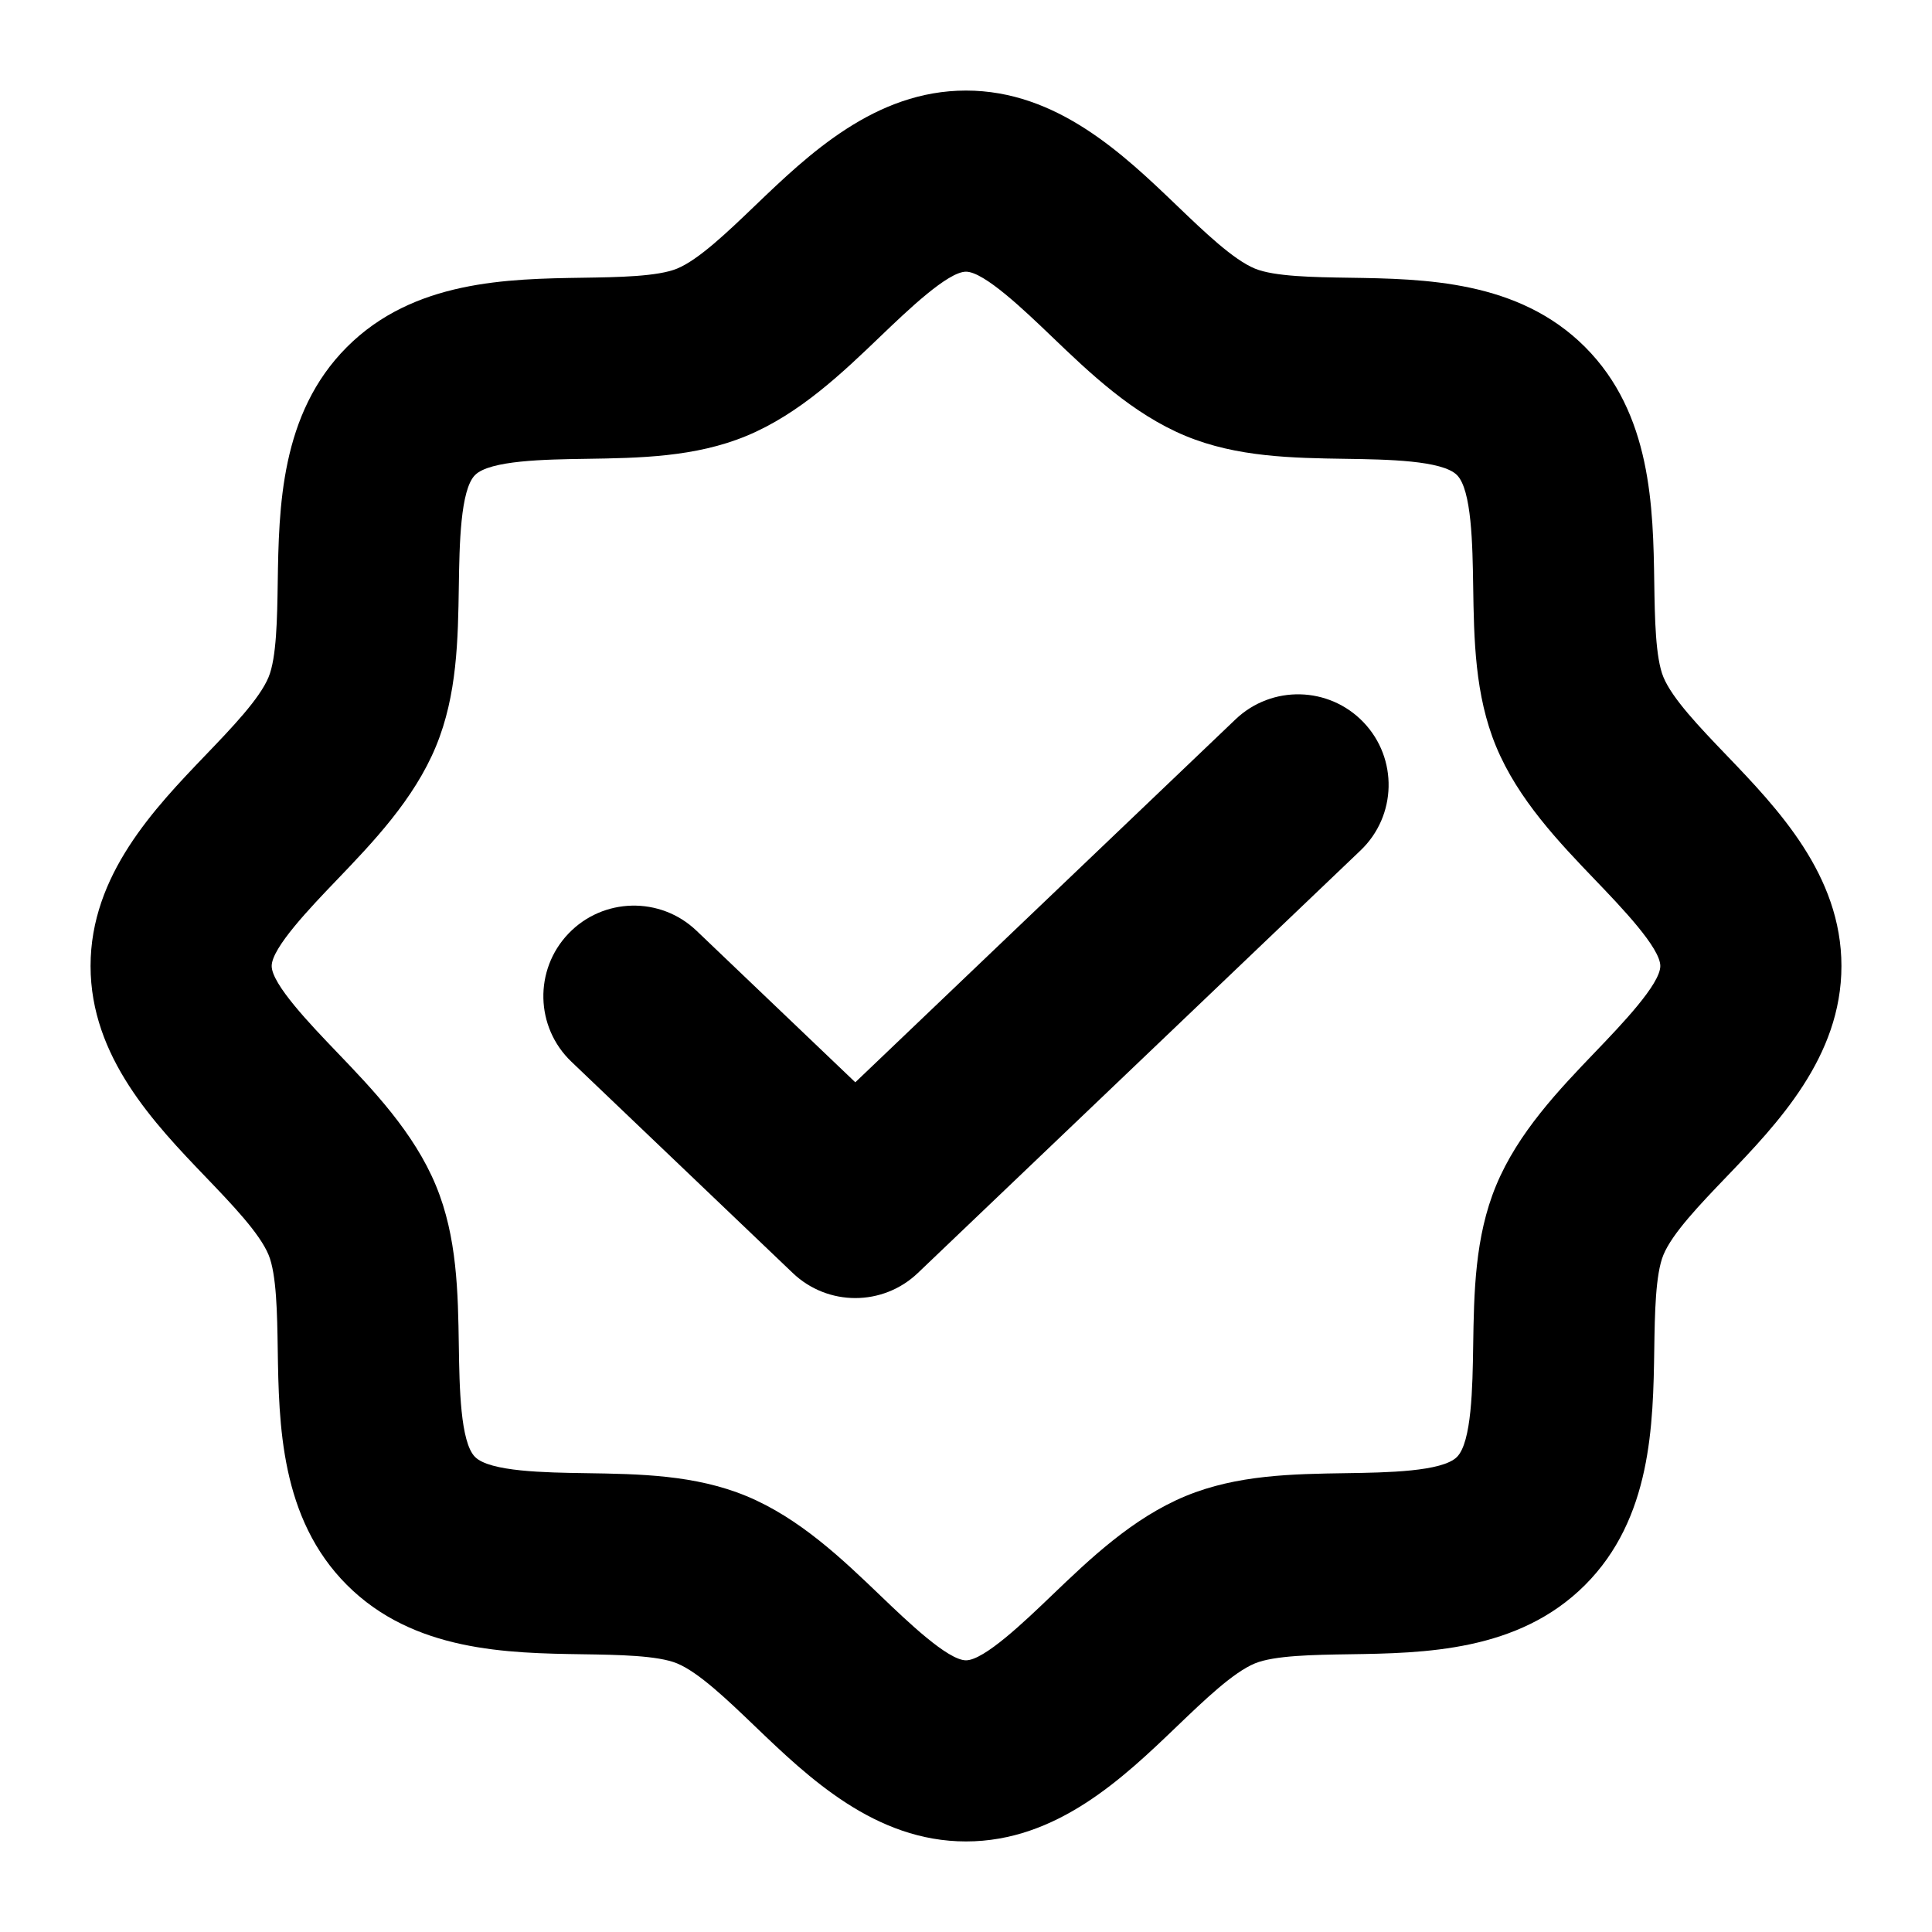
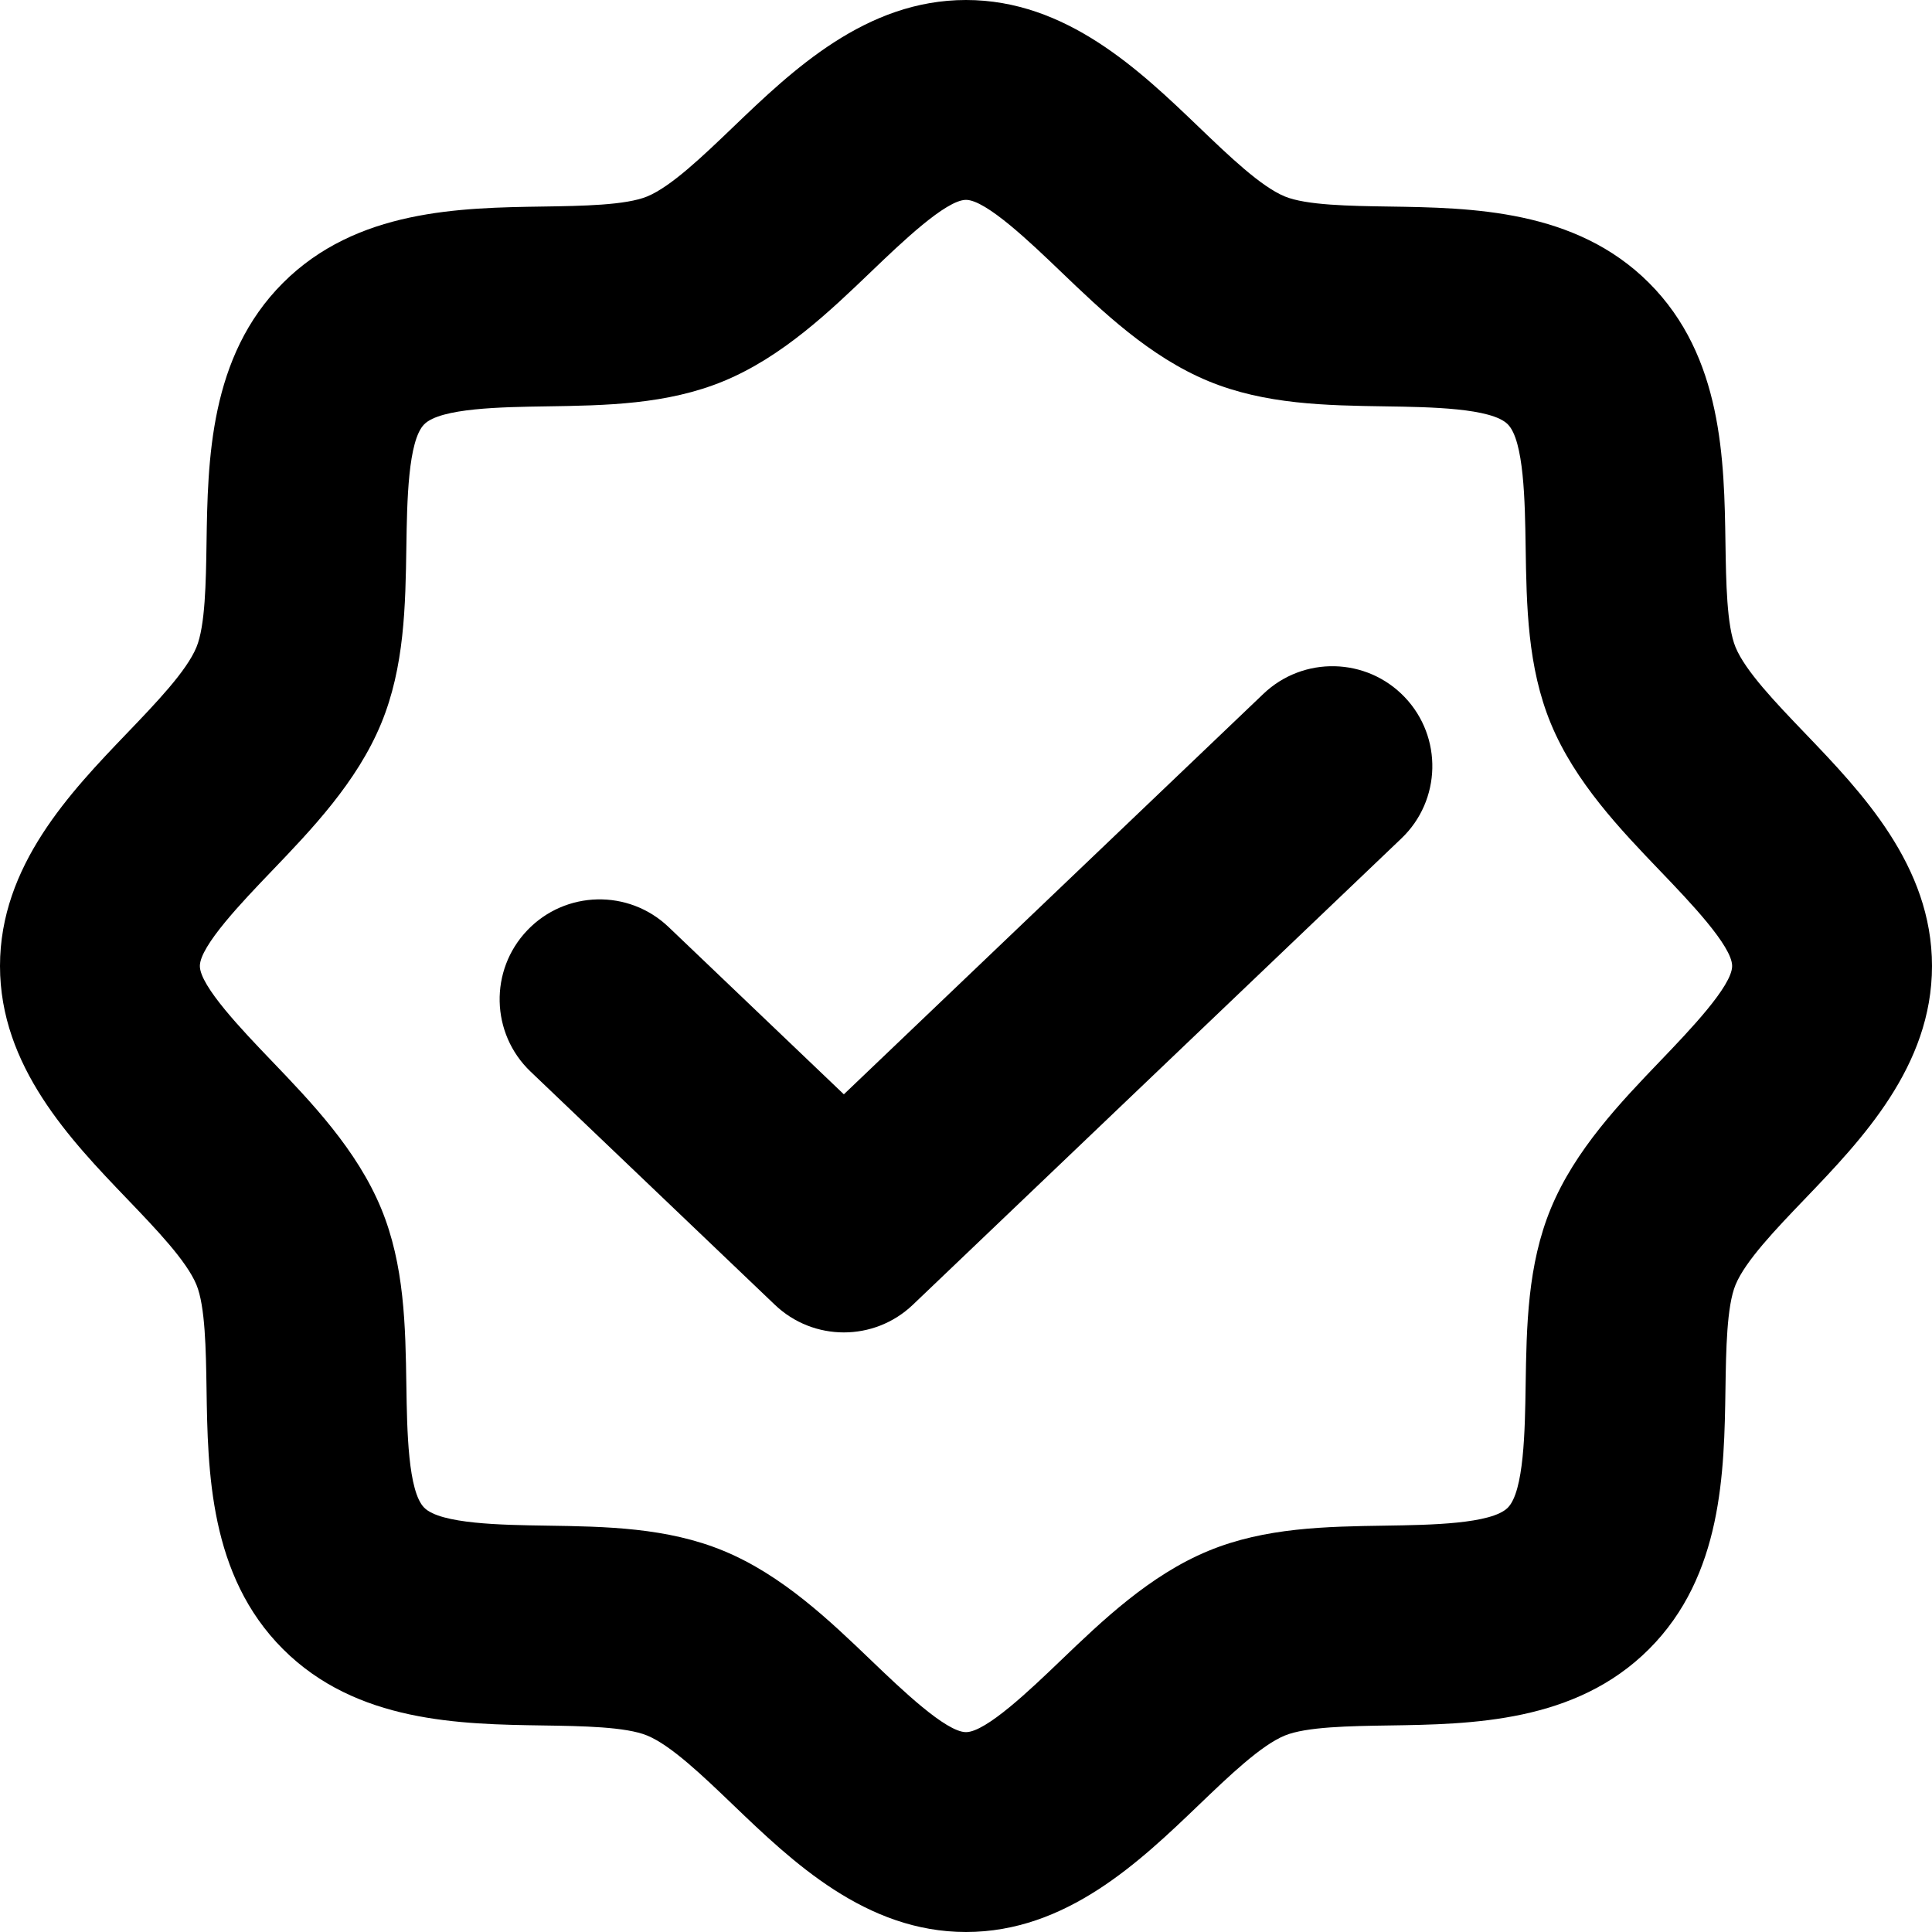
- <svg xmlns="http://www.w3.org/2000/svg" width="20" height="20" viewBox="0 0 256 256">
-   <path d="M228.749 100.047c-3.516-3.666-7.151-7.457-8.338-10.324-1.061-2.568-1.141-7.83-1.212-12.471-.15-9.998-.339-22.44-9.175-31.276s-21.278-9.025-31.276-9.175c-4.642-.07-9.903-.15-12.47-1.212-2.868-1.187-6.659-4.822-10.324-8.338C148.868 20.456 140.051 12 128 12c-12.05 0-20.868 8.456-27.953 15.251-3.666 3.516-7.457 7.151-10.324 8.338-2.568 1.061-7.83 1.141-12.471 1.212-9.998.15-22.44.339-31.276 9.175S36.95 67.254 36.8 77.252c-.07 4.642-.15 9.903-1.212 12.47-1.187 2.868-4.822 6.659-8.338 10.324C20.456 107.132 12 115.949 12 128c0 12.05 8.456 20.868 15.251 27.953 3.516 3.666 7.151 7.457 8.338 10.324 1.061 2.568 1.141 7.83 1.212 12.471.15 9.998.339 22.44 9.175 31.276s21.278 9.025 31.276 9.175c4.642.07 9.903.15 12.47 1.212 2.868 1.187 6.659 4.822 10.324 8.338C107.132 235.544 115.949 244 128 244c12.05 0 20.868-8.456 27.953-15.251 3.666-3.516 7.457-7.151 10.324-8.338 2.568-1.061 7.83-1.141 12.471-1.212 9.998-.15 22.44-.339 31.276-9.175s9.025-21.278 9.175-31.276c.07-4.642.15-9.903 1.212-12.47 1.187-2.868 4.822-6.659 8.338-10.324C235.544 148.868 244 140.051 244 128c0-12.05-8.456-20.868-15.251-27.953Zm-17.322 39.295c-4.818 5.023-10.279 10.718-13.192 17.76-2.814 6.8-2.925 14.163-3.033 21.284-.08 5.364-.191 12.712-2.148 14.668-1.956 1.957-9.304 2.067-14.668 2.148-7.121.108-14.484.219-21.284 3.033-7.042 2.913-12.737 8.374-17.76 13.192-3.56 3.414-8.94 8.573-11.342 8.573s-7.782-5.16-11.342-8.573c-5.023-4.818-10.718-10.279-17.76-13.192-6.8-2.814-14.163-2.925-21.284-3.033-5.364-.08-12.712-.191-14.668-2.148-1.957-1.956-2.067-9.304-2.148-14.668-.108-7.121-.219-14.484-3.033-21.284-2.913-7.042-8.374-12.737-13.192-17.76C41.16 135.782 36 130.402 36 128s5.16-7.782 8.573-11.342c4.818-5.023 10.279-10.718 13.192-17.76 2.814-6.8 2.925-14.163 3.033-21.284.08-5.364.191-12.712 2.148-14.668 1.956-1.957 9.304-2.067 14.668-2.148 7.121-.108 14.484-.219 21.284-3.033 7.042-2.913 12.737-8.374 17.76-13.192C120.218 41.16 125.598 36 128 36s7.782 5.16 11.342 8.573c5.023 4.818 10.718 10.279 17.76 13.192 6.8 2.814 14.163 2.925 21.284 3.033 5.364.08 12.712.191 14.668 2.148 1.957 1.956 2.067 9.304 2.148 14.668.108 7.121.219 14.484 3.033 21.284 2.913 7.042 8.374 12.737 13.192 17.76 3.414 3.56 8.573 8.94 8.573 11.342s-5.16 7.782-8.573 11.342ZM180.68 95.714a12.002 12.002 0 0 1-.395 16.967l-58.667 56a12.002 12.002 0 0 1-16.572 0l-29.333-28a12 12 0 0 1 16.572-17.362l21.047 20.091 50.38-48.09a12.004 12.004 0 0 1 16.968.394Z" />
+ <svg xmlns="http://www.w3.org/2000/svg" width="20" height="20" viewBox="0 0 232 232">
+   <path d="M216.749 88.047c-3.516-3.666-7.151-7.457-8.338-10.324-1.061-2.568-1.141-7.83-1.212-12.471-.15-9.998-.339-22.44-9.175-31.276-8.836-8.836-21.278-9.025-31.276-9.175-4.642-.07-9.903-.15-12.47-1.212-2.868-1.187-6.659-4.822-10.324-8.338C136.868 8.456 128.051 0 116 0c-12.05 0-20.868 8.456-27.953 15.251-3.666 3.516-7.457 7.151-10.324 8.338-2.568 1.061-7.83 1.141-12.471 1.212-9.998.15-22.44.339-31.276 9.175-8.836 8.836-9.026 21.278-9.176 31.276-.07 4.642-.15 9.903-1.212 12.47-1.187 2.868-4.822 6.659-8.338 10.324C8.456 95.132 0 103.949 0 116c0 12.05 8.456 20.868 15.251 27.953 3.516 3.666 7.151 7.457 8.338 10.324 1.061 2.568 1.141 7.83 1.212 12.471.15 9.998.339 22.44 9.175 31.276 8.836 8.836 21.278 9.025 31.276 9.175 4.642.07 9.903.15 12.47 1.212 2.868 1.187 6.659 4.822 10.324 8.338C95.132 223.544 103.949 232 116 232c12.05 0 20.868-8.456 27.953-15.251 3.666-3.516 7.457-7.151 10.324-8.338 2.568-1.061 7.83-1.141 12.471-1.212 9.998-.15 22.44-.339 31.276-9.175 8.836-8.836 9.025-21.278 9.175-31.276.07-4.642.15-9.903 1.212-12.47 1.187-2.868 4.822-6.659 8.338-10.324C223.544 136.868 232 128.051 232 116c0-12.05-8.456-20.868-15.251-27.953Zm-17.322 39.295c-4.818 5.023-10.279 10.718-13.192 17.76-2.814 6.8-2.925 14.163-3.033 21.284-.08 5.364-.191 12.712-2.148 14.668-1.956 1.957-9.304 2.067-14.668 2.148-7.121.108-14.484.219-21.284 3.033-7.042 2.913-12.737 8.374-17.76 13.192-3.56 3.414-8.94 8.573-11.342 8.573-2.402 0-7.782-5.16-11.342-8.573-5.023-4.818-10.718-10.279-17.76-13.192-6.8-2.814-14.163-2.925-21.284-3.033-5.364-.08-12.712-.191-14.668-2.148-1.957-1.956-2.067-9.304-2.148-14.668-.108-7.121-.219-14.484-3.033-21.284-2.913-7.042-8.374-12.737-13.192-17.76C29.16 123.782 24 118.402 24 116c0-2.402 5.16-7.782 8.573-11.342 4.818-5.023 10.279-10.718 13.192-17.76 2.814-6.8 2.925-14.163 3.033-21.284.08-5.364.191-12.712 2.148-14.668 1.956-1.957 9.304-2.067 14.668-2.148 7.121-.108 14.484-.219 21.284-3.033 7.042-2.913 12.737-8.374 17.76-13.192C108.218 29.16 113.598 24 116 24c2.402 0 7.782 5.16 11.342 8.573 5.023 4.818 10.718 10.279 17.76 13.192 6.8 2.814 14.163 2.925 21.284 3.033 5.364.08 12.712.191 14.668 2.148 1.957 1.956 2.067 9.304 2.148 14.668.108 7.121.219 14.484 3.033 21.284 2.913 7.042 8.374 12.737 13.192 17.76 3.414 3.56 8.573 8.94 8.573 11.342 0 2.402-5.16 7.782-8.573 11.342zM168.68 83.714a12.002 12.002 0 0 1-.395 16.967l-58.667 56a12.002 12.002 0 0 1-16.572 0l-29.333-28a12 12 0 0 1 16.572-17.362l21.047 20.091 50.38-48.09a12.004 12.004 0 0 1 16.968.394z" />
</svg>
